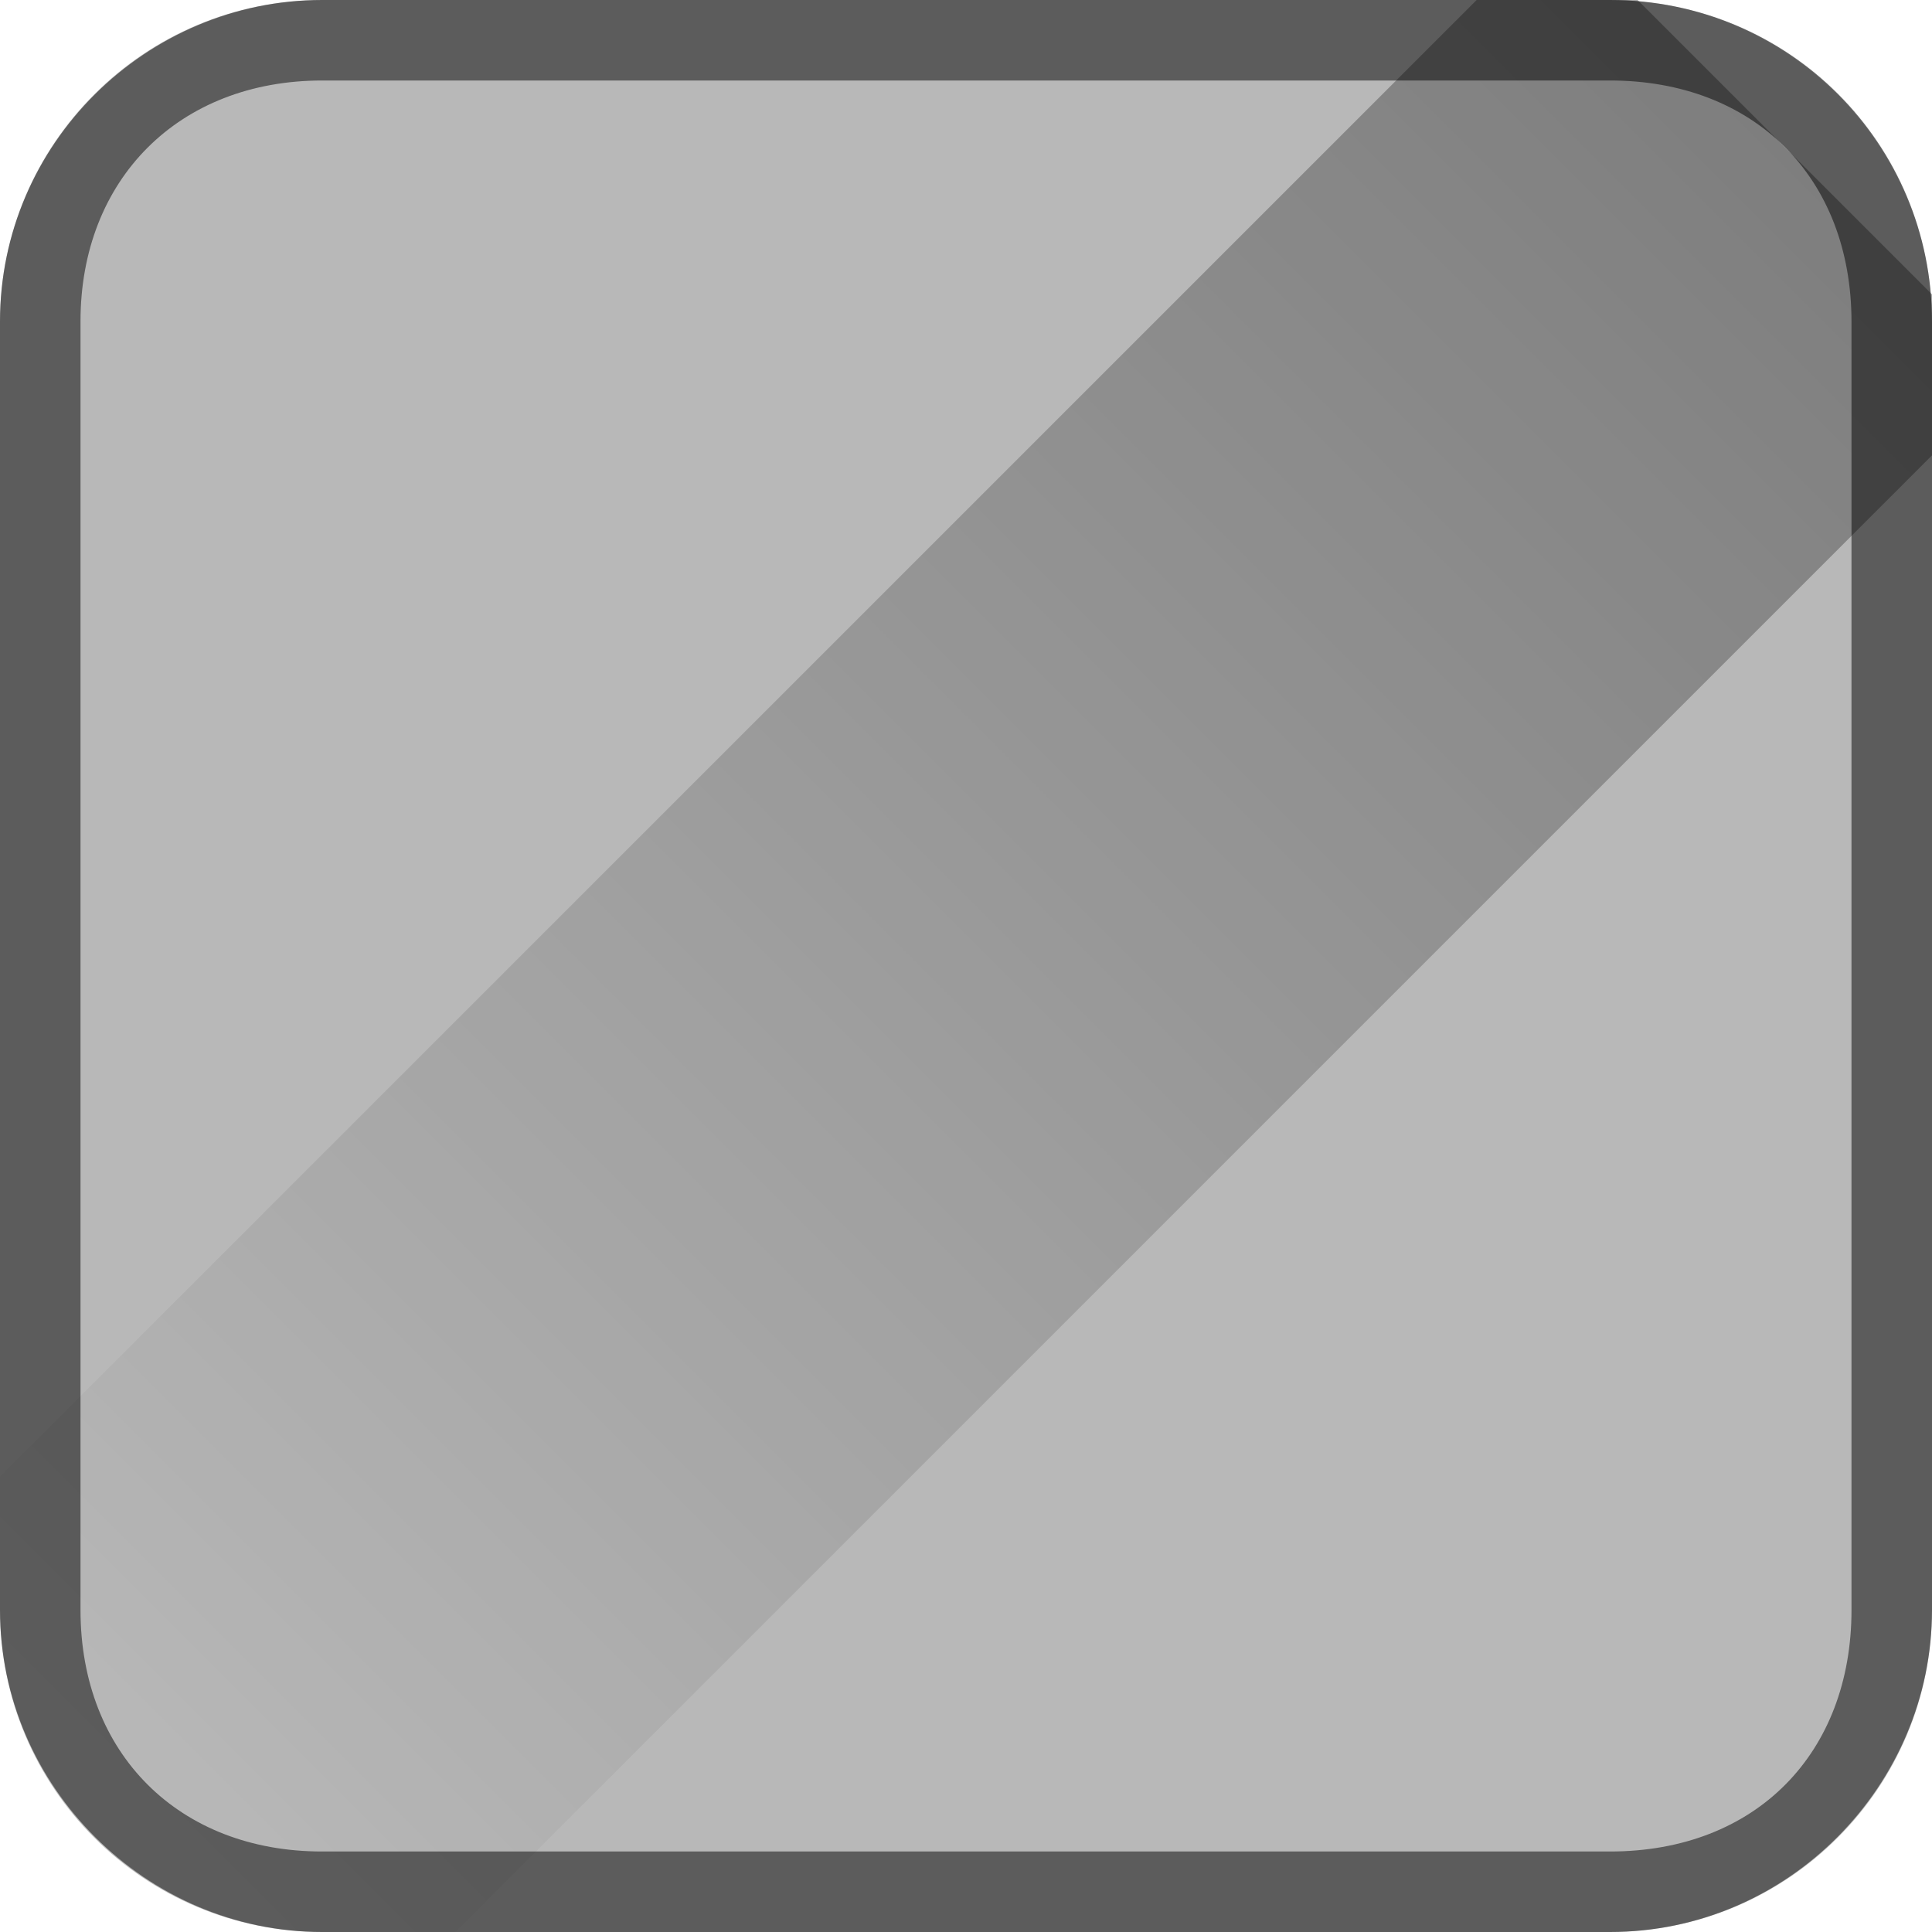
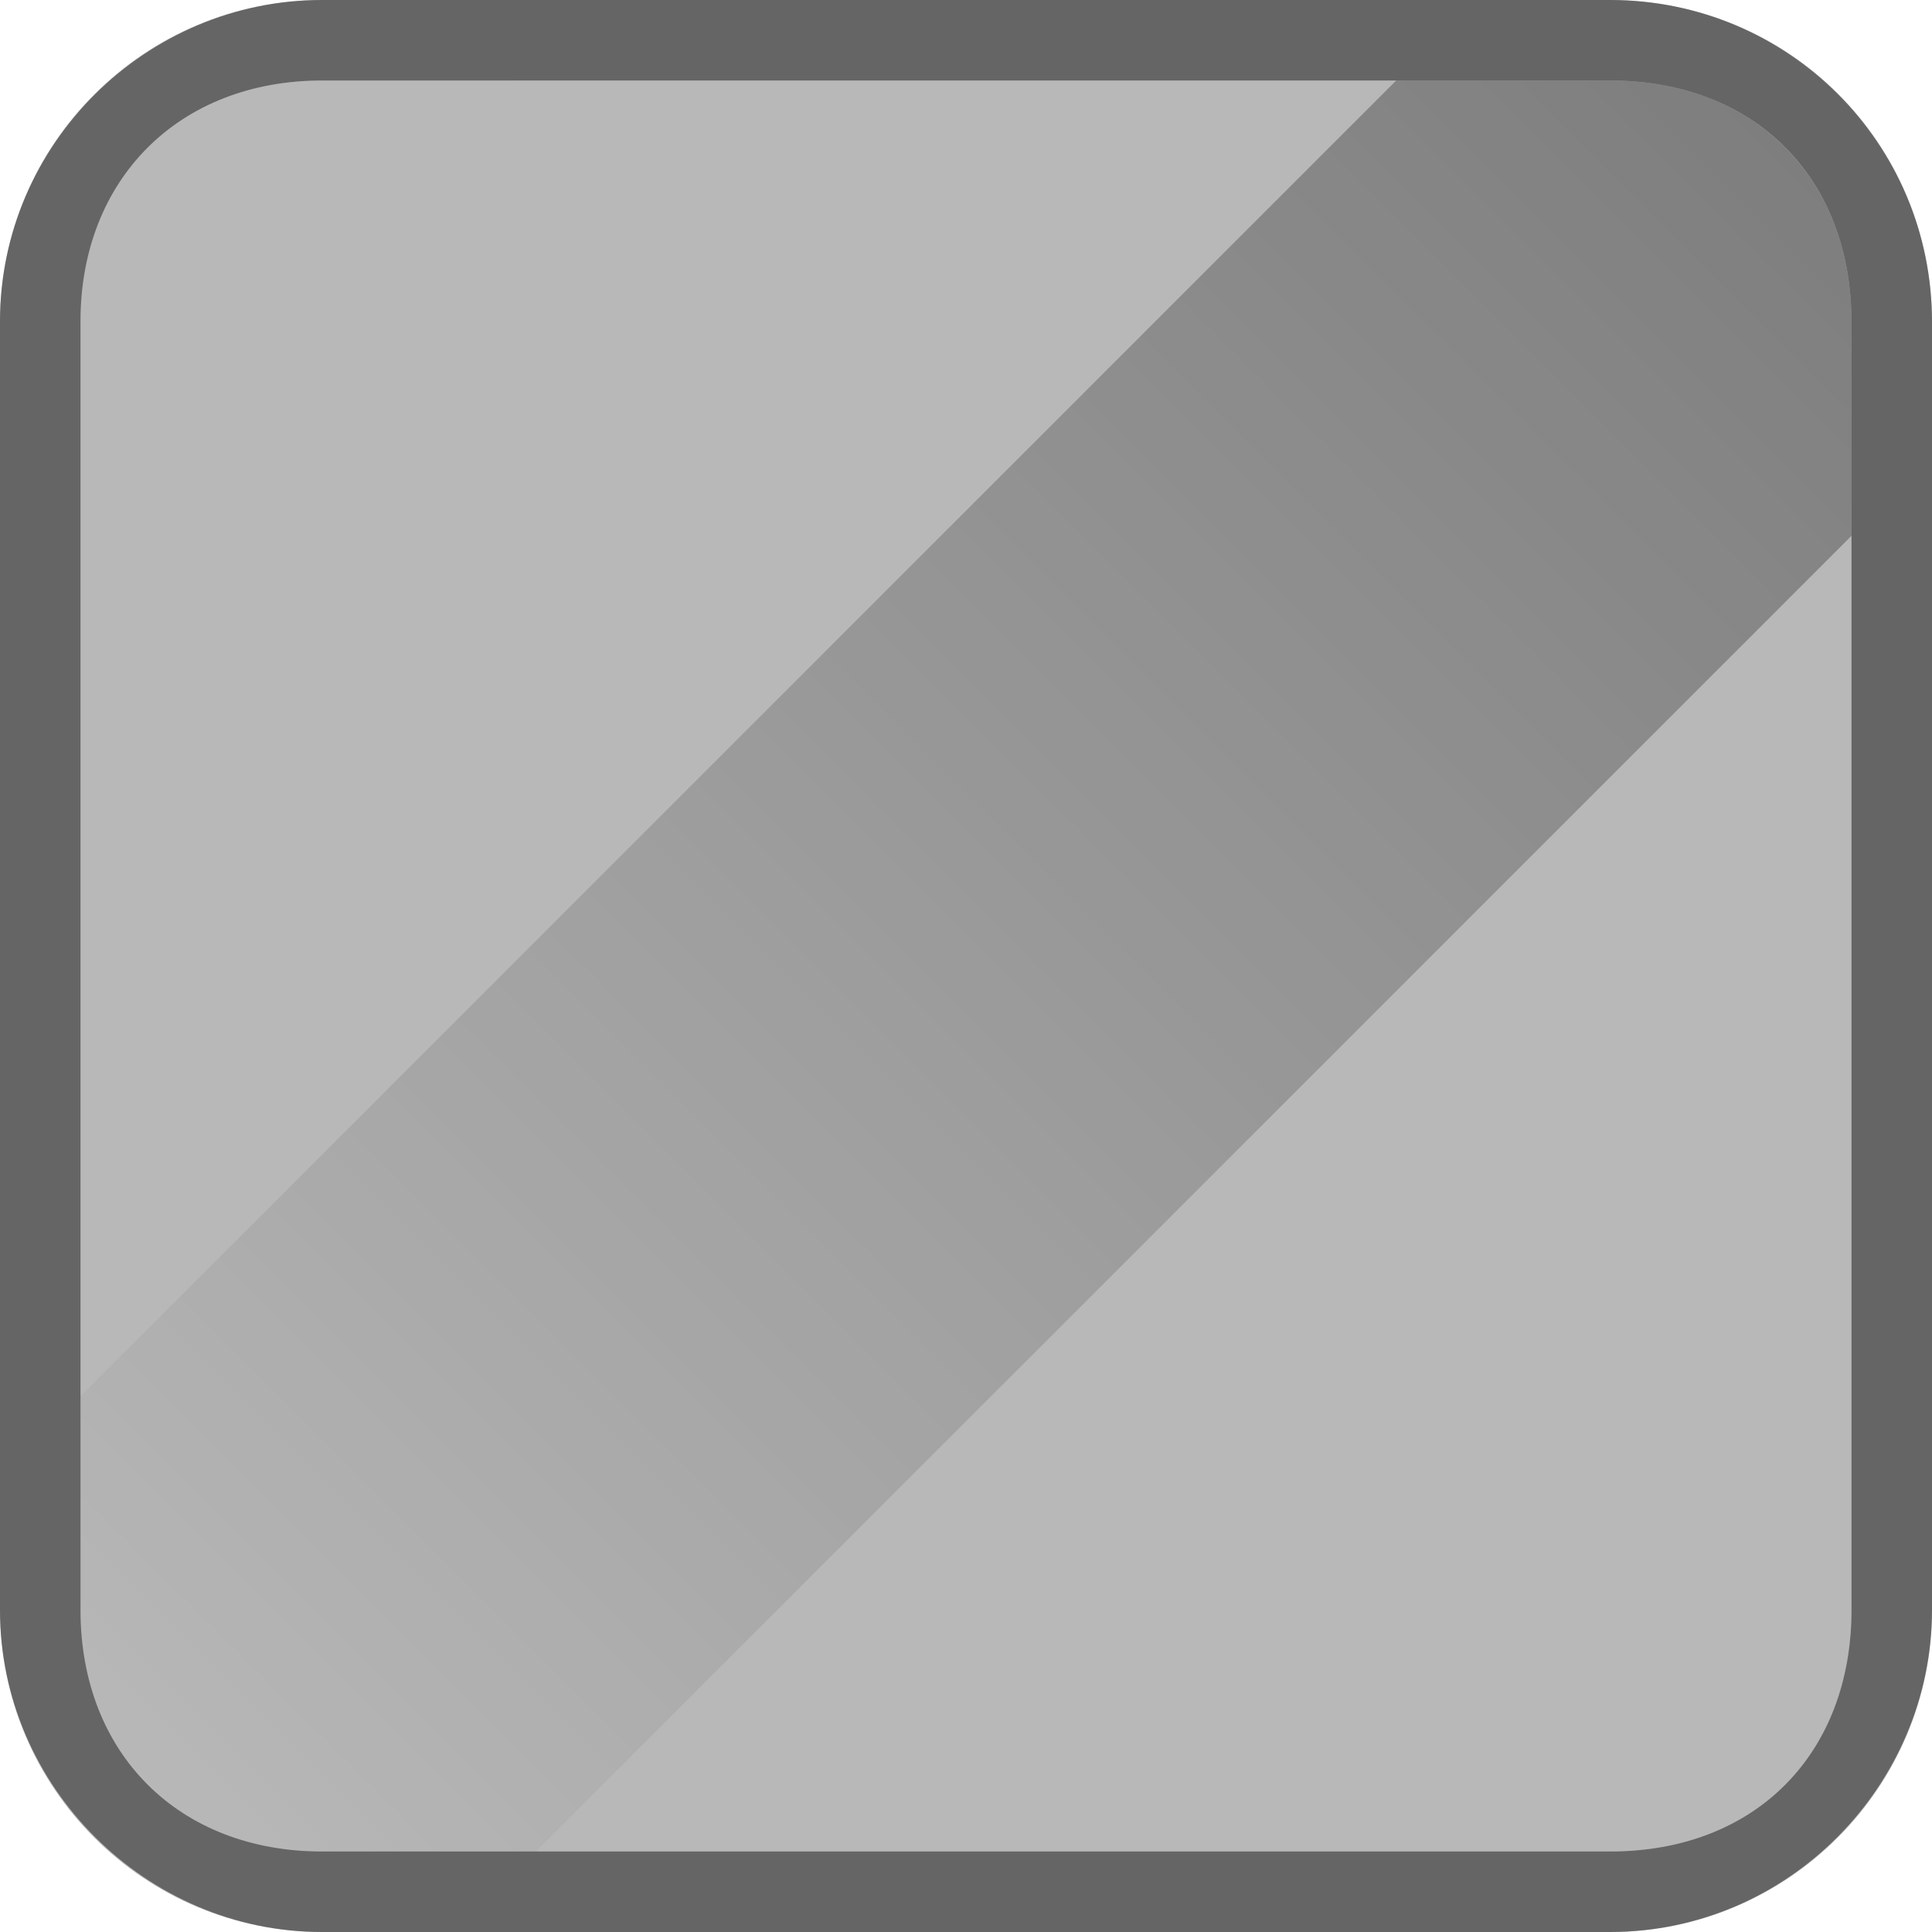
<svg xmlns="http://www.w3.org/2000/svg" xmlns:xlink="http://www.w3.org/1999/xlink" width="24" height="24" id="svg11300" version="1.0" style="display:inline;enable-background:new">
  <defs id="defs3">
-     <linearGradient xlink:href="#linearGradient846" id="linearGradient848" x1="0" y1="289" x2="24" y2="289" gradientUnits="userSpaceOnUse" gradientTransform="matrix(1.475701,0,0,1.475701,176.0389,-638.6097)" />
+     <linearGradient xlink:href="#linearGradient846" id="linearGradient848" x1="0" y1="289" x2="24" y2="289" gradientUnits="userSpaceOnUse" gradientTransform="matrix(-1.043478,1.043479,-1.043479,-1.043478,327.087,576.0435)" />
    <linearGradient id="linearGradient846">
      <stop style="stop-color:#ffffff;stop-opacity:1;" offset="0" id="stop842" />
      <stop style="stop-color:#ffffff;stop-opacity:0;" offset="1" id="stop844" />
    </linearGradient>
-     <linearGradient xlink:href="#linearGradient878" id="linearGradient880" x1="0.097" y1="289.295" x2="29" y2="289.295" gradientUnits="userSpaceOnUse" gradientTransform="matrix(1,0,0,1.478492,180.6795,-639.8518)" />
+     <linearGradient xlink:href="#linearGradient878" id="linearGradient880" x1="0.097" y1="289.295" x2="29" y2="289.295" gradientUnits="userSpaceOnUse" gradientTransform="matrix(-0.7071068,0.7071068,-1.045452,-1.045452,324.6838,304.2032)" />
    <linearGradient id="linearGradient878">
      <stop style="stop-color:#000000;stop-opacity:1;" offset="0" id="stop874" />
      <stop style="stop-color:#000000;stop-opacity:0;" offset="1" id="stop876" />
    </linearGradient>
  </defs>
  <g style="display:inline" id="layer1" transform="translate(0,-276)">
-     <rect style="display:inline;opacity:0.3;fill:url(#linearGradient848);fill-opacity:1;stroke-width:0.295;paint-order:markers fill stroke;enable-background:new" id="rect840" width="35.417" height="32.465" x="176.039" y="-228.365" transform="rotate(135)" />
-     <rect style="display:inline;opacity:0.35;fill:url(#linearGradient880);fill-opacity:1;stroke-width:0.132;paint-order:markers fill stroke;enable-background:new" id="rect840-5" width="28.903" height="8" x="180.777" y="-216.132" transform="rotate(135)" />
-     <rect style="opacity:0.35;fill:#333333;fill-opacity:1;stroke:none" id="rect3003" width="24" height="24" x="8.8817842e-16" y="276" ry="4" rx="4" />
    <path style="opacity:0.5;fill:#000000;fill-opacity:1;stroke:none;stroke-width:0;stroke-miterlimit:4;stroke-dasharray:none" d="M 4.003,0 C 1.817,0 0,1.789 0,3.991 V 20 c 0,2.202 1.829,4 4,4 h 16 c 2.217,0 4,-1.829 4,-4 V 4 C 24,1.777 22.22,0 20,0 Z m 0,1 H 20 c 1.786,0 3,1.197 3,3 v 16 c 0,1.773 -1.18,3 -3,3 H 4 C 2.227,23 1,21.788 1,20 V 3.991 C 1,2.234 2.215,1 4.003,1 Z" id="rect4146" transform="translate(0,276)" />
+     <path id="rect840" style="display:inline;opacity:0.3;fill:url(#linearGradient848);fill-opacity:1;stroke-width:0.295;paint-order:markers fill stroke;enable-background:new" d="m 3.291,276.062 c -1.611,0.286 -2.882,1.529 -3.209,3.125 0.33,-1.589 1.619,-2.837 3.217,-3.125 -0.003,4.4e-4 -0.005,-4.5e-4 -0.008,0 z m 18.951,0.617 c 0.425,0.287 0.791,0.653 1.078,1.078 -0.287,-0.425 -0.653,-0.792 -1.078,-1.078 z M 4.004,277 C 2.216,277 1,278.233 1,279.99 V 296 c 0,1.788 1.227,3 3,3 h 16 c 1.82,0 3,-1.227 3,-3 v -16 c 0,-1.803 -1.214,-3 -3,-3 z M 0,296 c 0,2.216 1.784,4 4,4 -2.171,0 -4,-1.798 -4,-4 z m 24,0 c 0,2.171 -1.783,4 -4,4 2.216,0 4,-1.784 4,-4 z" />
+     <path id="rect840-5" style="display:inline;opacity:0.35;fill:url(#linearGradient880);fill-opacity:1;stroke-width:0.132;paint-order:markers fill stroke;enable-background:new" d="M 17.344 1 L 1 17.344 L 1 20 C 1 21.788 2.227 23 4 23 L 6.656 23 L 23 6.656 L 23 4 C 23 3.104 22.699 2.358 22.178 1.834 L 22.17 1.824 C 22.167 1.821 22.163 1.819 22.16 1.816 C 21.634 1.297 20.888 1 20 1 L 17.344 1 z M 0 20 C 0 20.202 0.03 20.396 0.059 20.59 L 0.061 20.592 C 0.031 20.397 0 20.202 0 20 z M 3.408 23.939 L 3.41 23.941 C 3.604 23.97 3.798 24 4 24 C 3.798 24 3.603 23.969 3.408 23.939 z " transform="translate(0,276)" />
+     <rect style="display:inline;opacity:0.35;fill:#333333;fill-opacity:1;stroke:none;enable-background:new" id="rect3003" width="24" height="24" x="0" y="276" ry="4" rx="4" />
  </g>
</svg>
